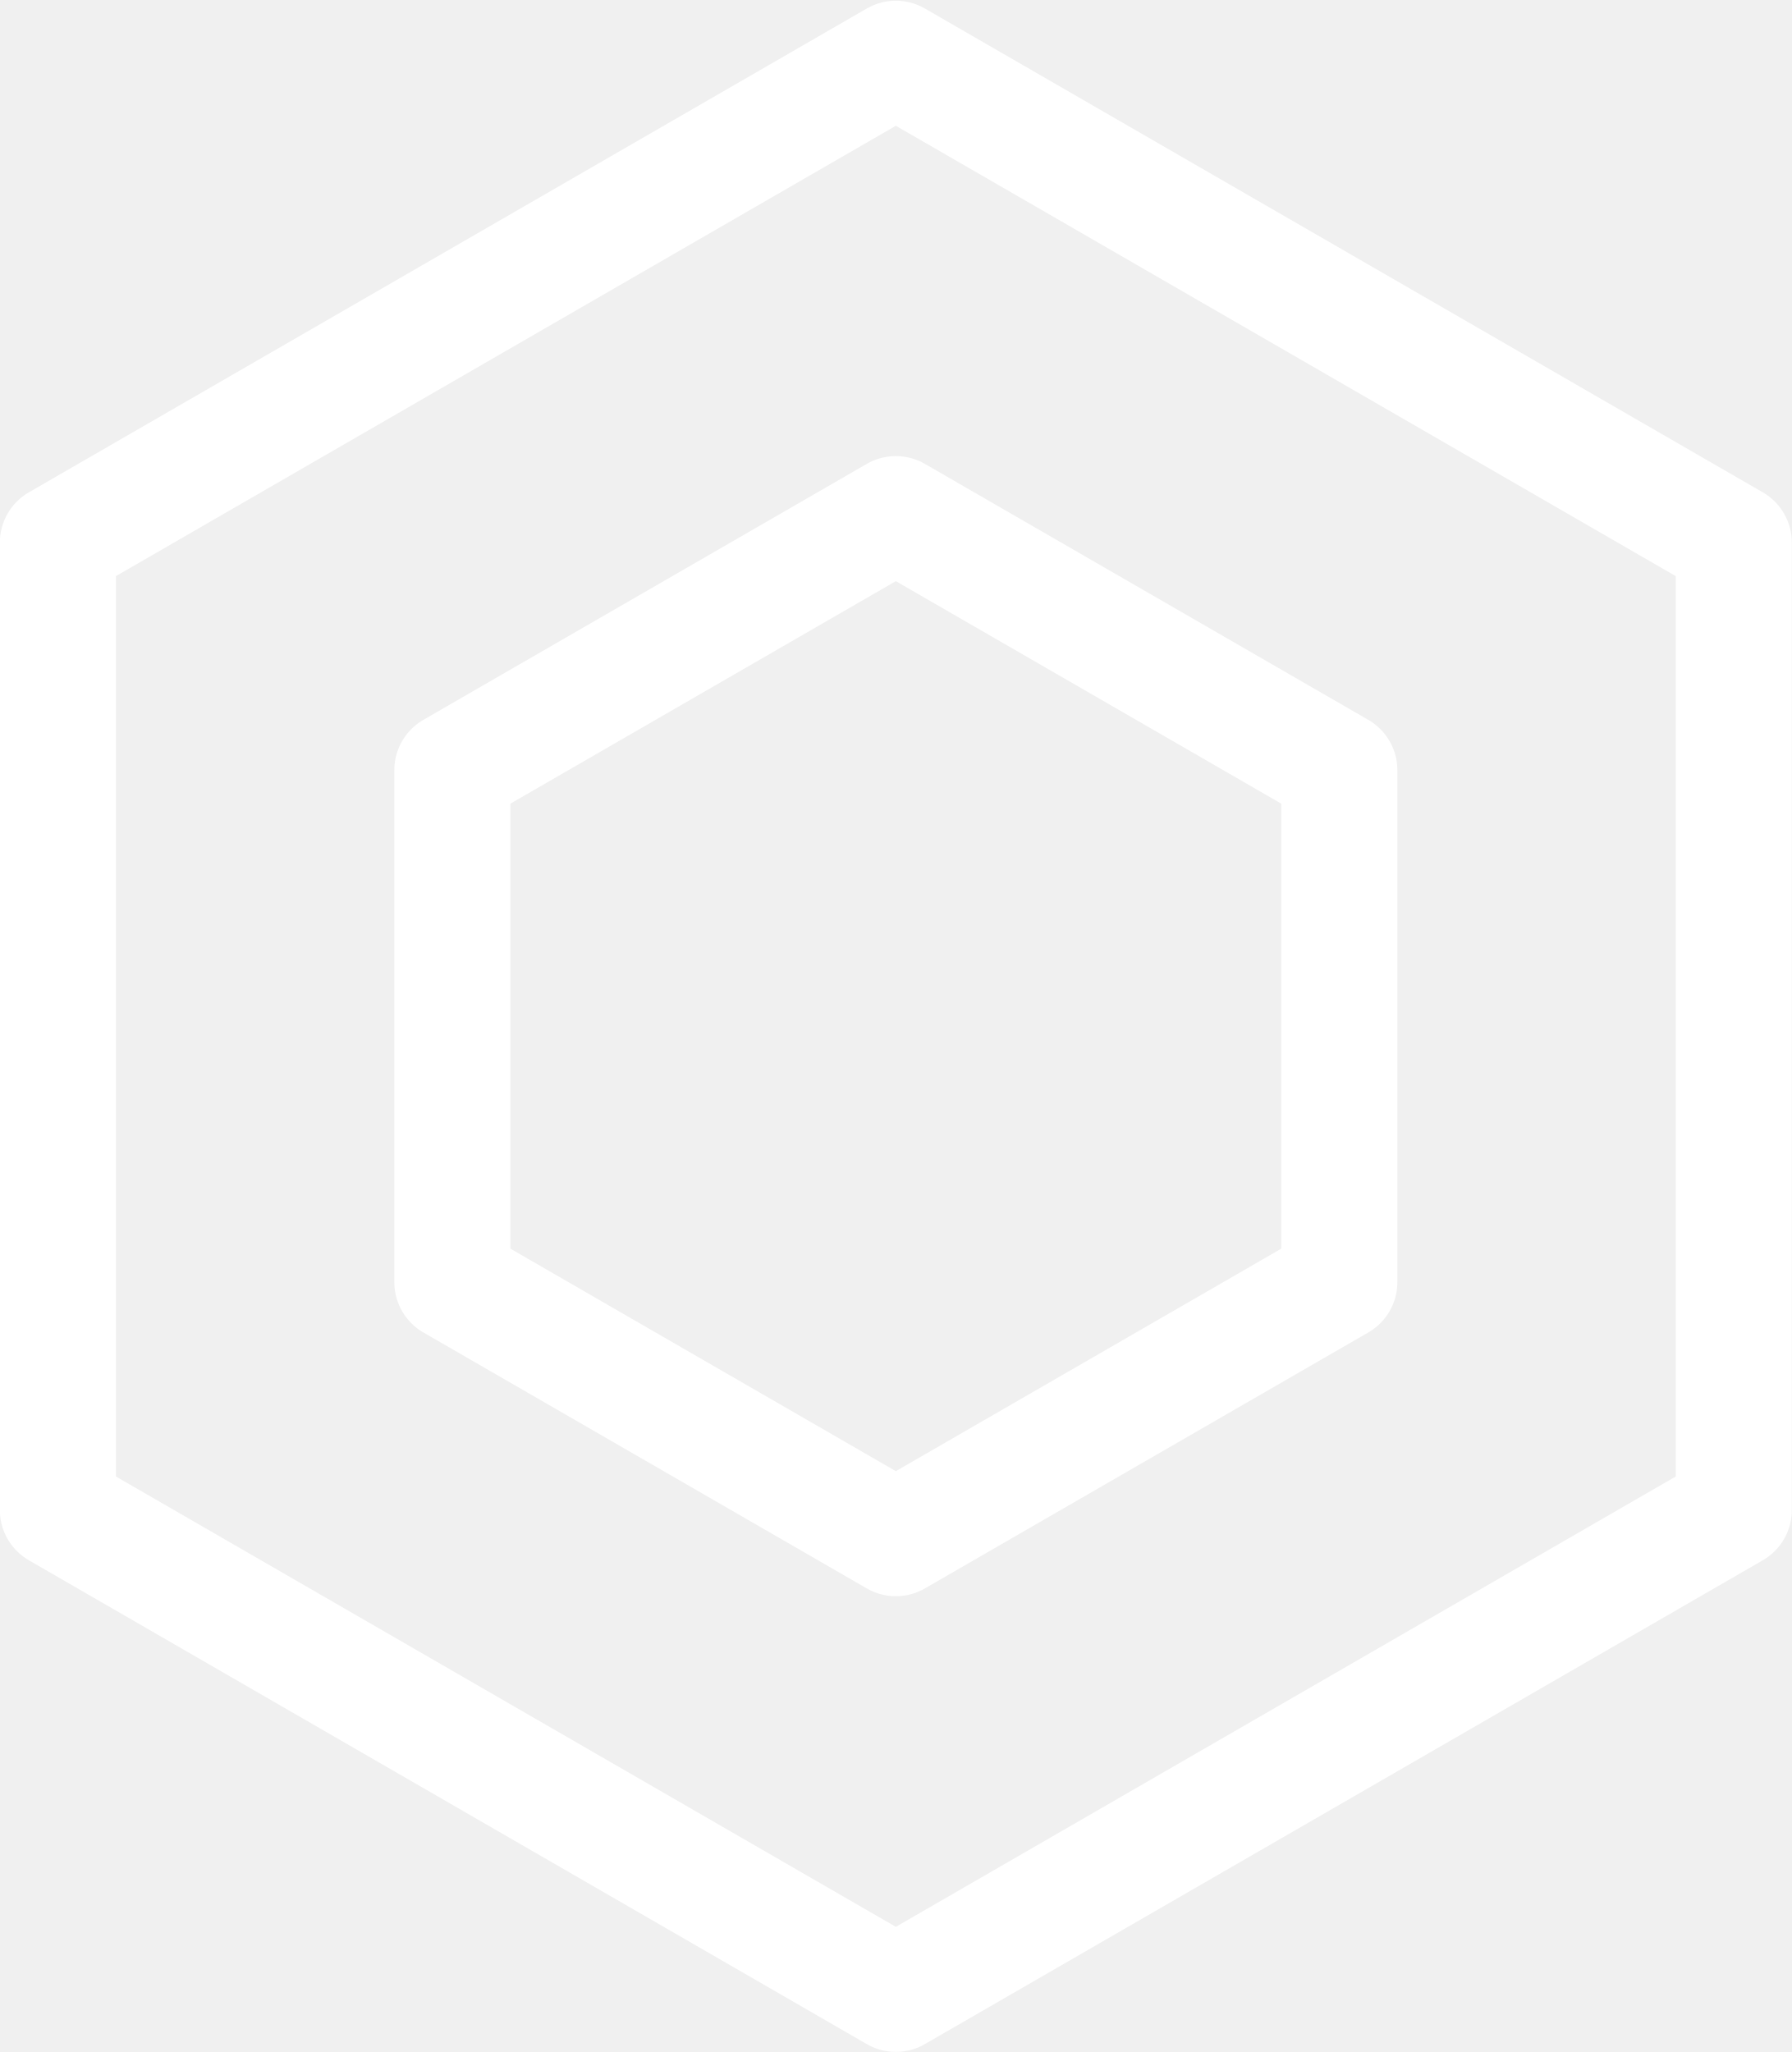
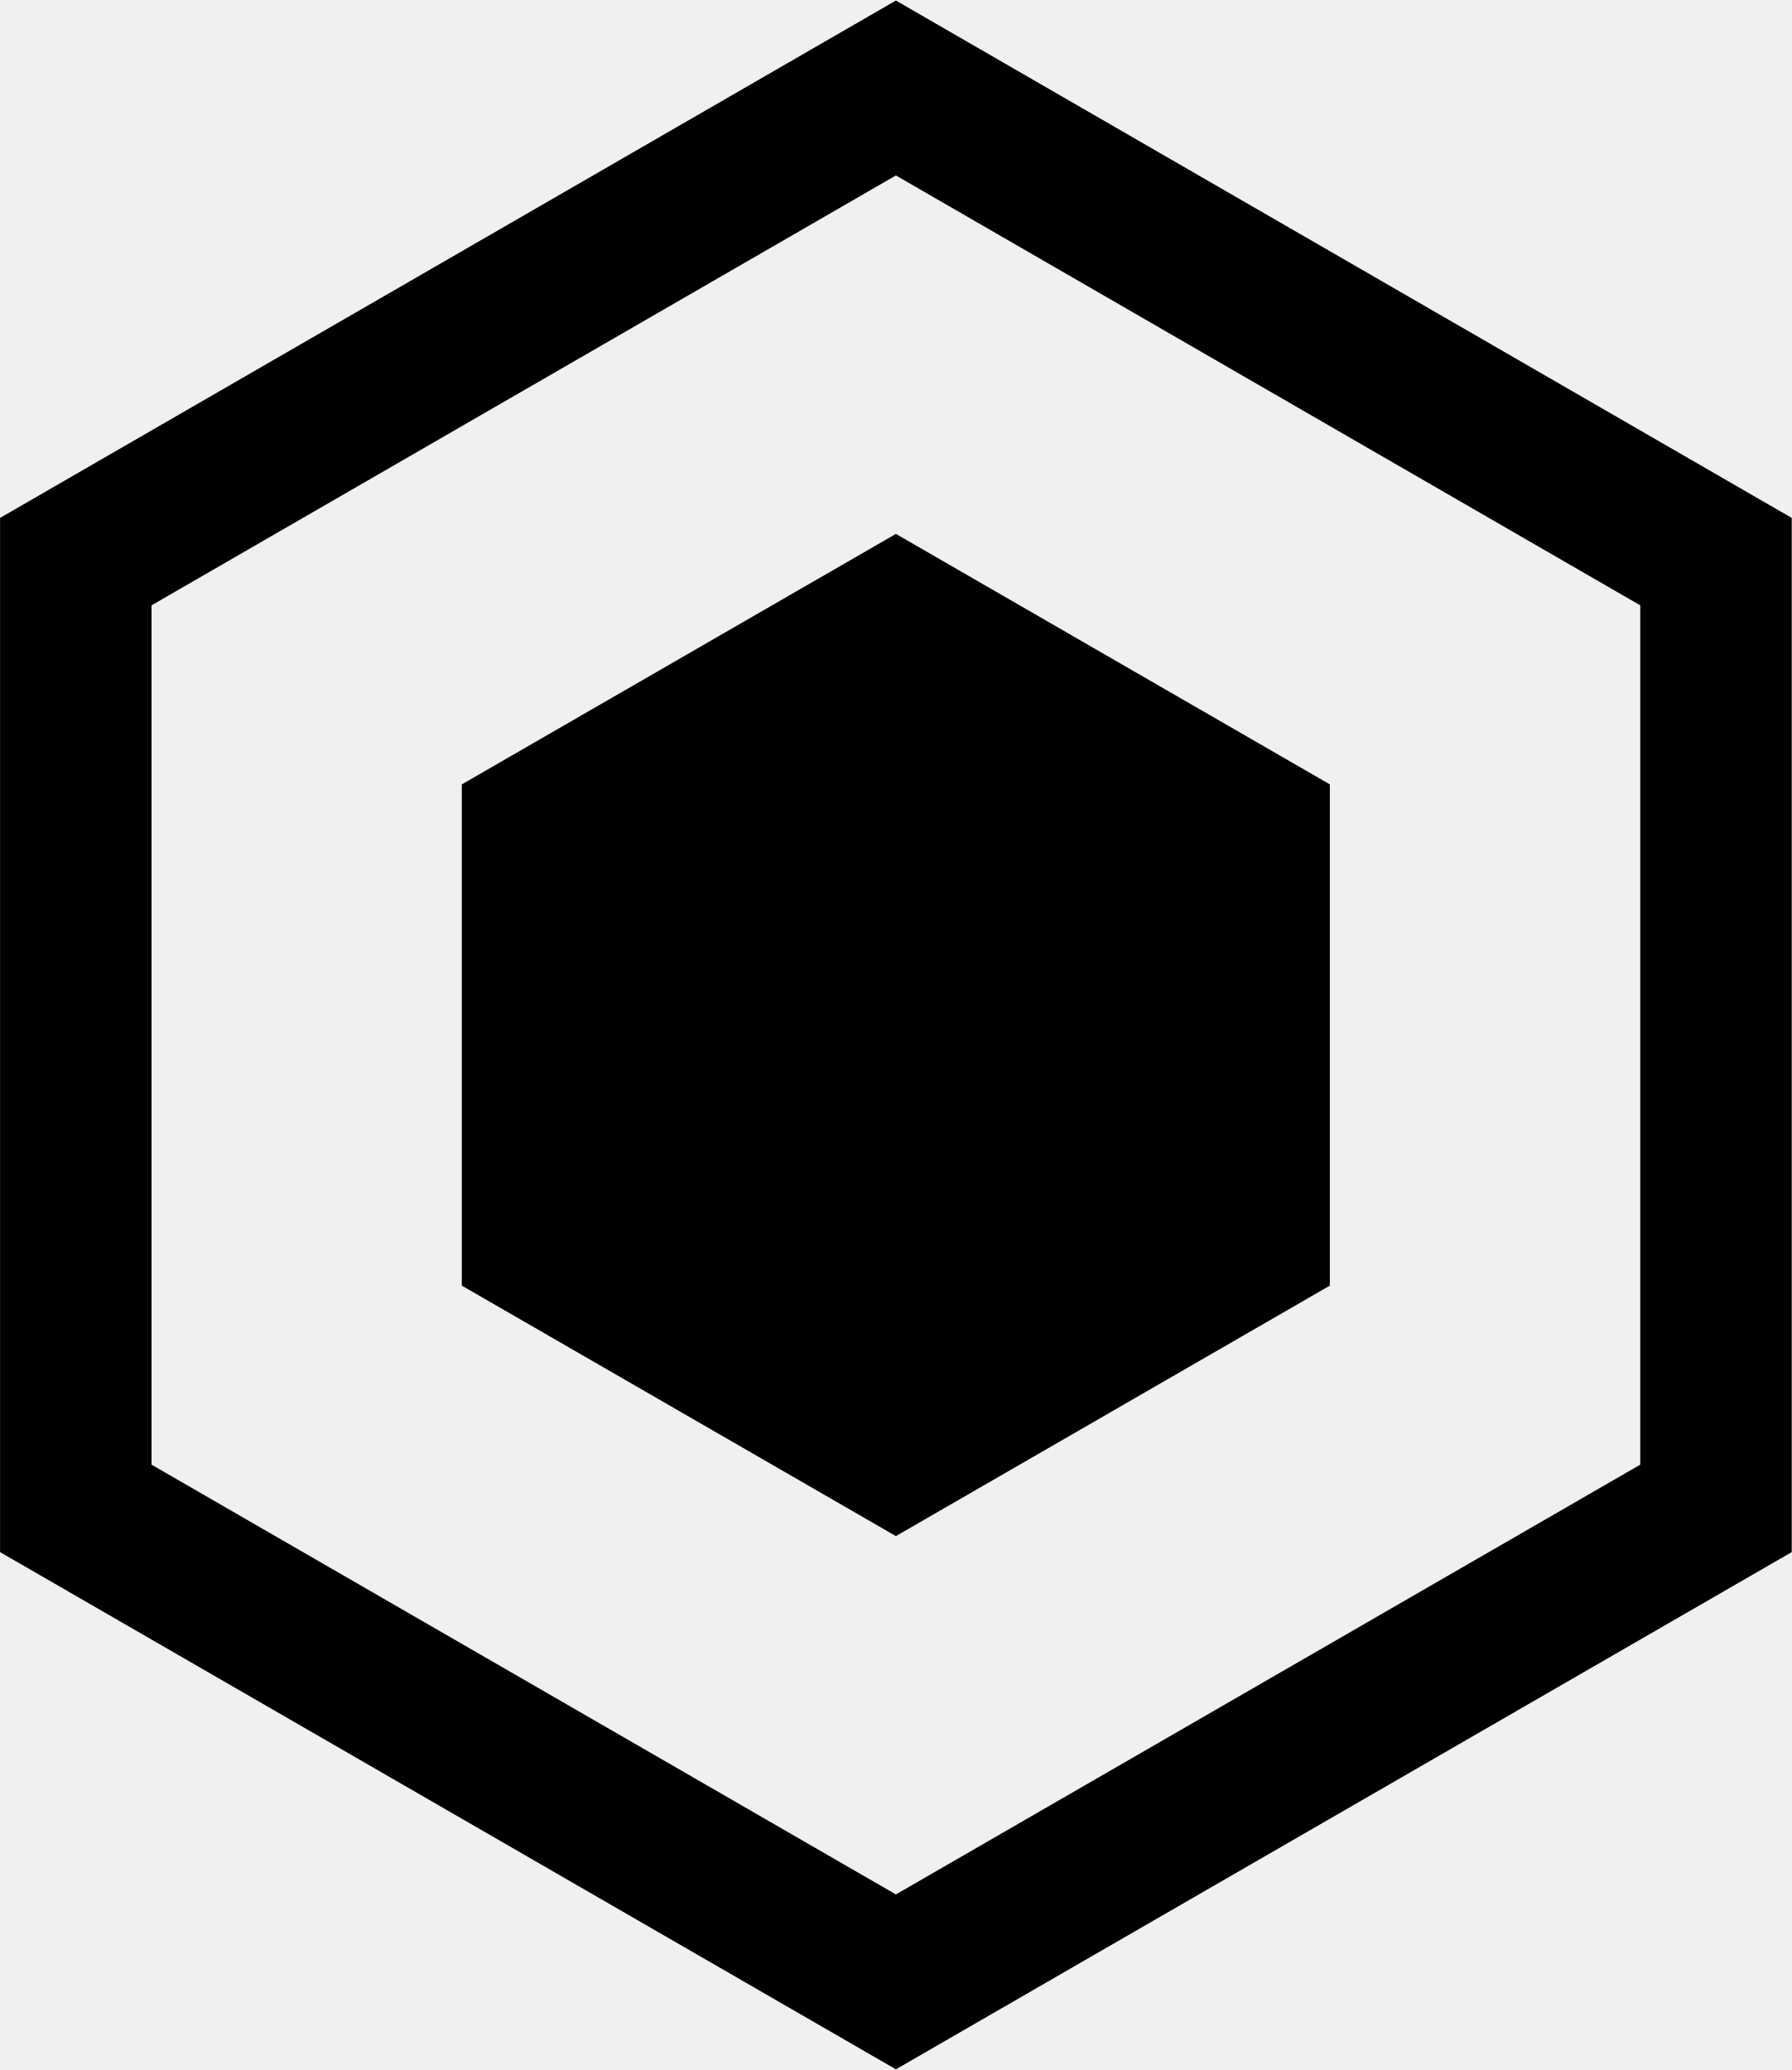
- <svg xmlns="http://www.w3.org/2000/svg" xml:space="preserve" width="0.482in" height="0.552in" version="1.1" shape-rendering="geometricPrecision" text-rendering="geometricPrecision" image-rendering="optimizeQuality" fill-rule="evenodd" clip-rule="evenodd" viewBox="0 0 58.51 66.97">
+ <svg xmlns="http://www.w3.org/2000/svg" xml:space="preserve" width="148px" height="171px" version="1.1" shape-rendering="geometricPrecision" text-rendering="geometricPrecision" image-rendering="optimizeQuality" fill-rule="evenodd" clip-rule="evenodd" viewBox="0 0 147.98 170.88">
  <g id="Layer_x0020_1">
-     <path fill="none" stroke="white" stroke-width="3.79" stroke-linecap="round" stroke-linejoin="round" stroke-miterlimit="2.613" d="M29.25 1.9l27.36 15.8 0 31.59 -27.36 15.8 -27.36 -15.8 0 -31.59 27.36 -15.8zm0 14.87l14.48 8.36 0 16.72 -14.48 8.36 -14.48 -8.36 0 -16.72 14.48 -8.36z" />
+     <polygon fill="none" stroke="black" stroke-width="12.51" stroke-linecap="round" stroke-miterlimit="2.613" points="73.99,7.22 141.72,46.34 141.72,124.54 73.99,163.65 6.26,124.54 6.26,46.34 " />
+     <polygon fill="black" points="73.99,44.05 109.83,64.74 109.83,106.14 73.99,126.83 38.14,106.14 38.14,64.74 " />
  </g>
</svg>
